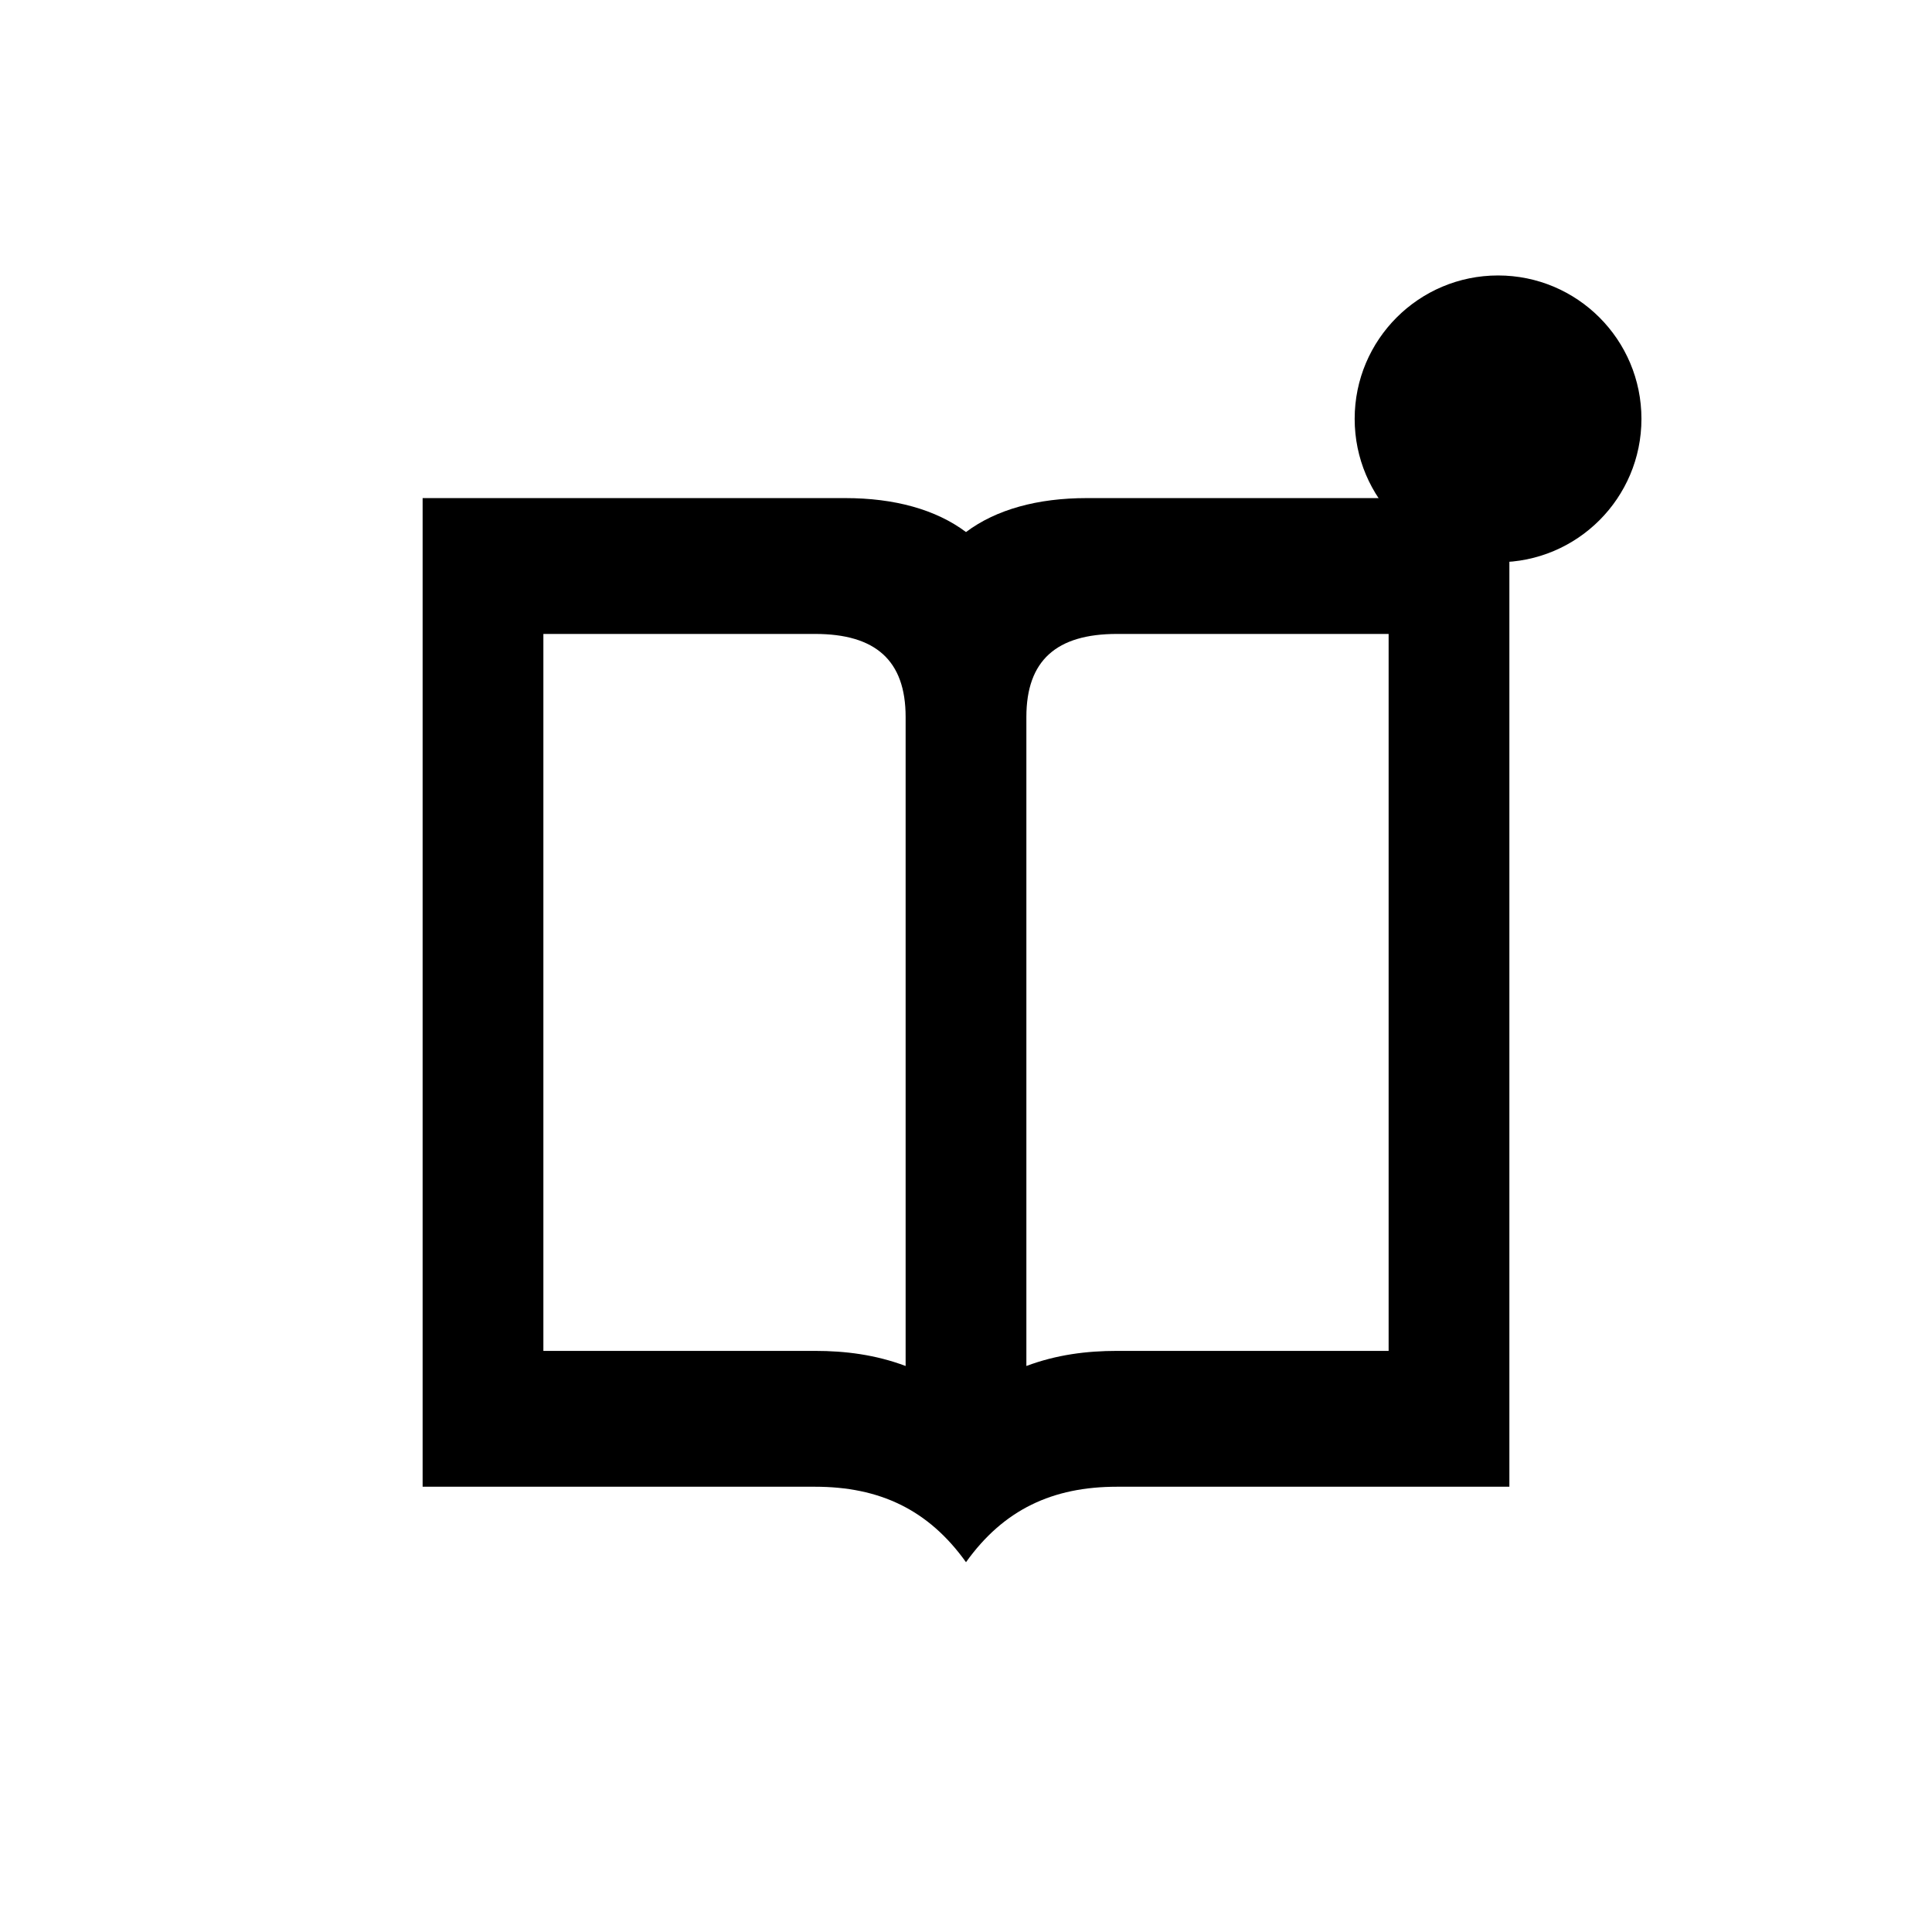
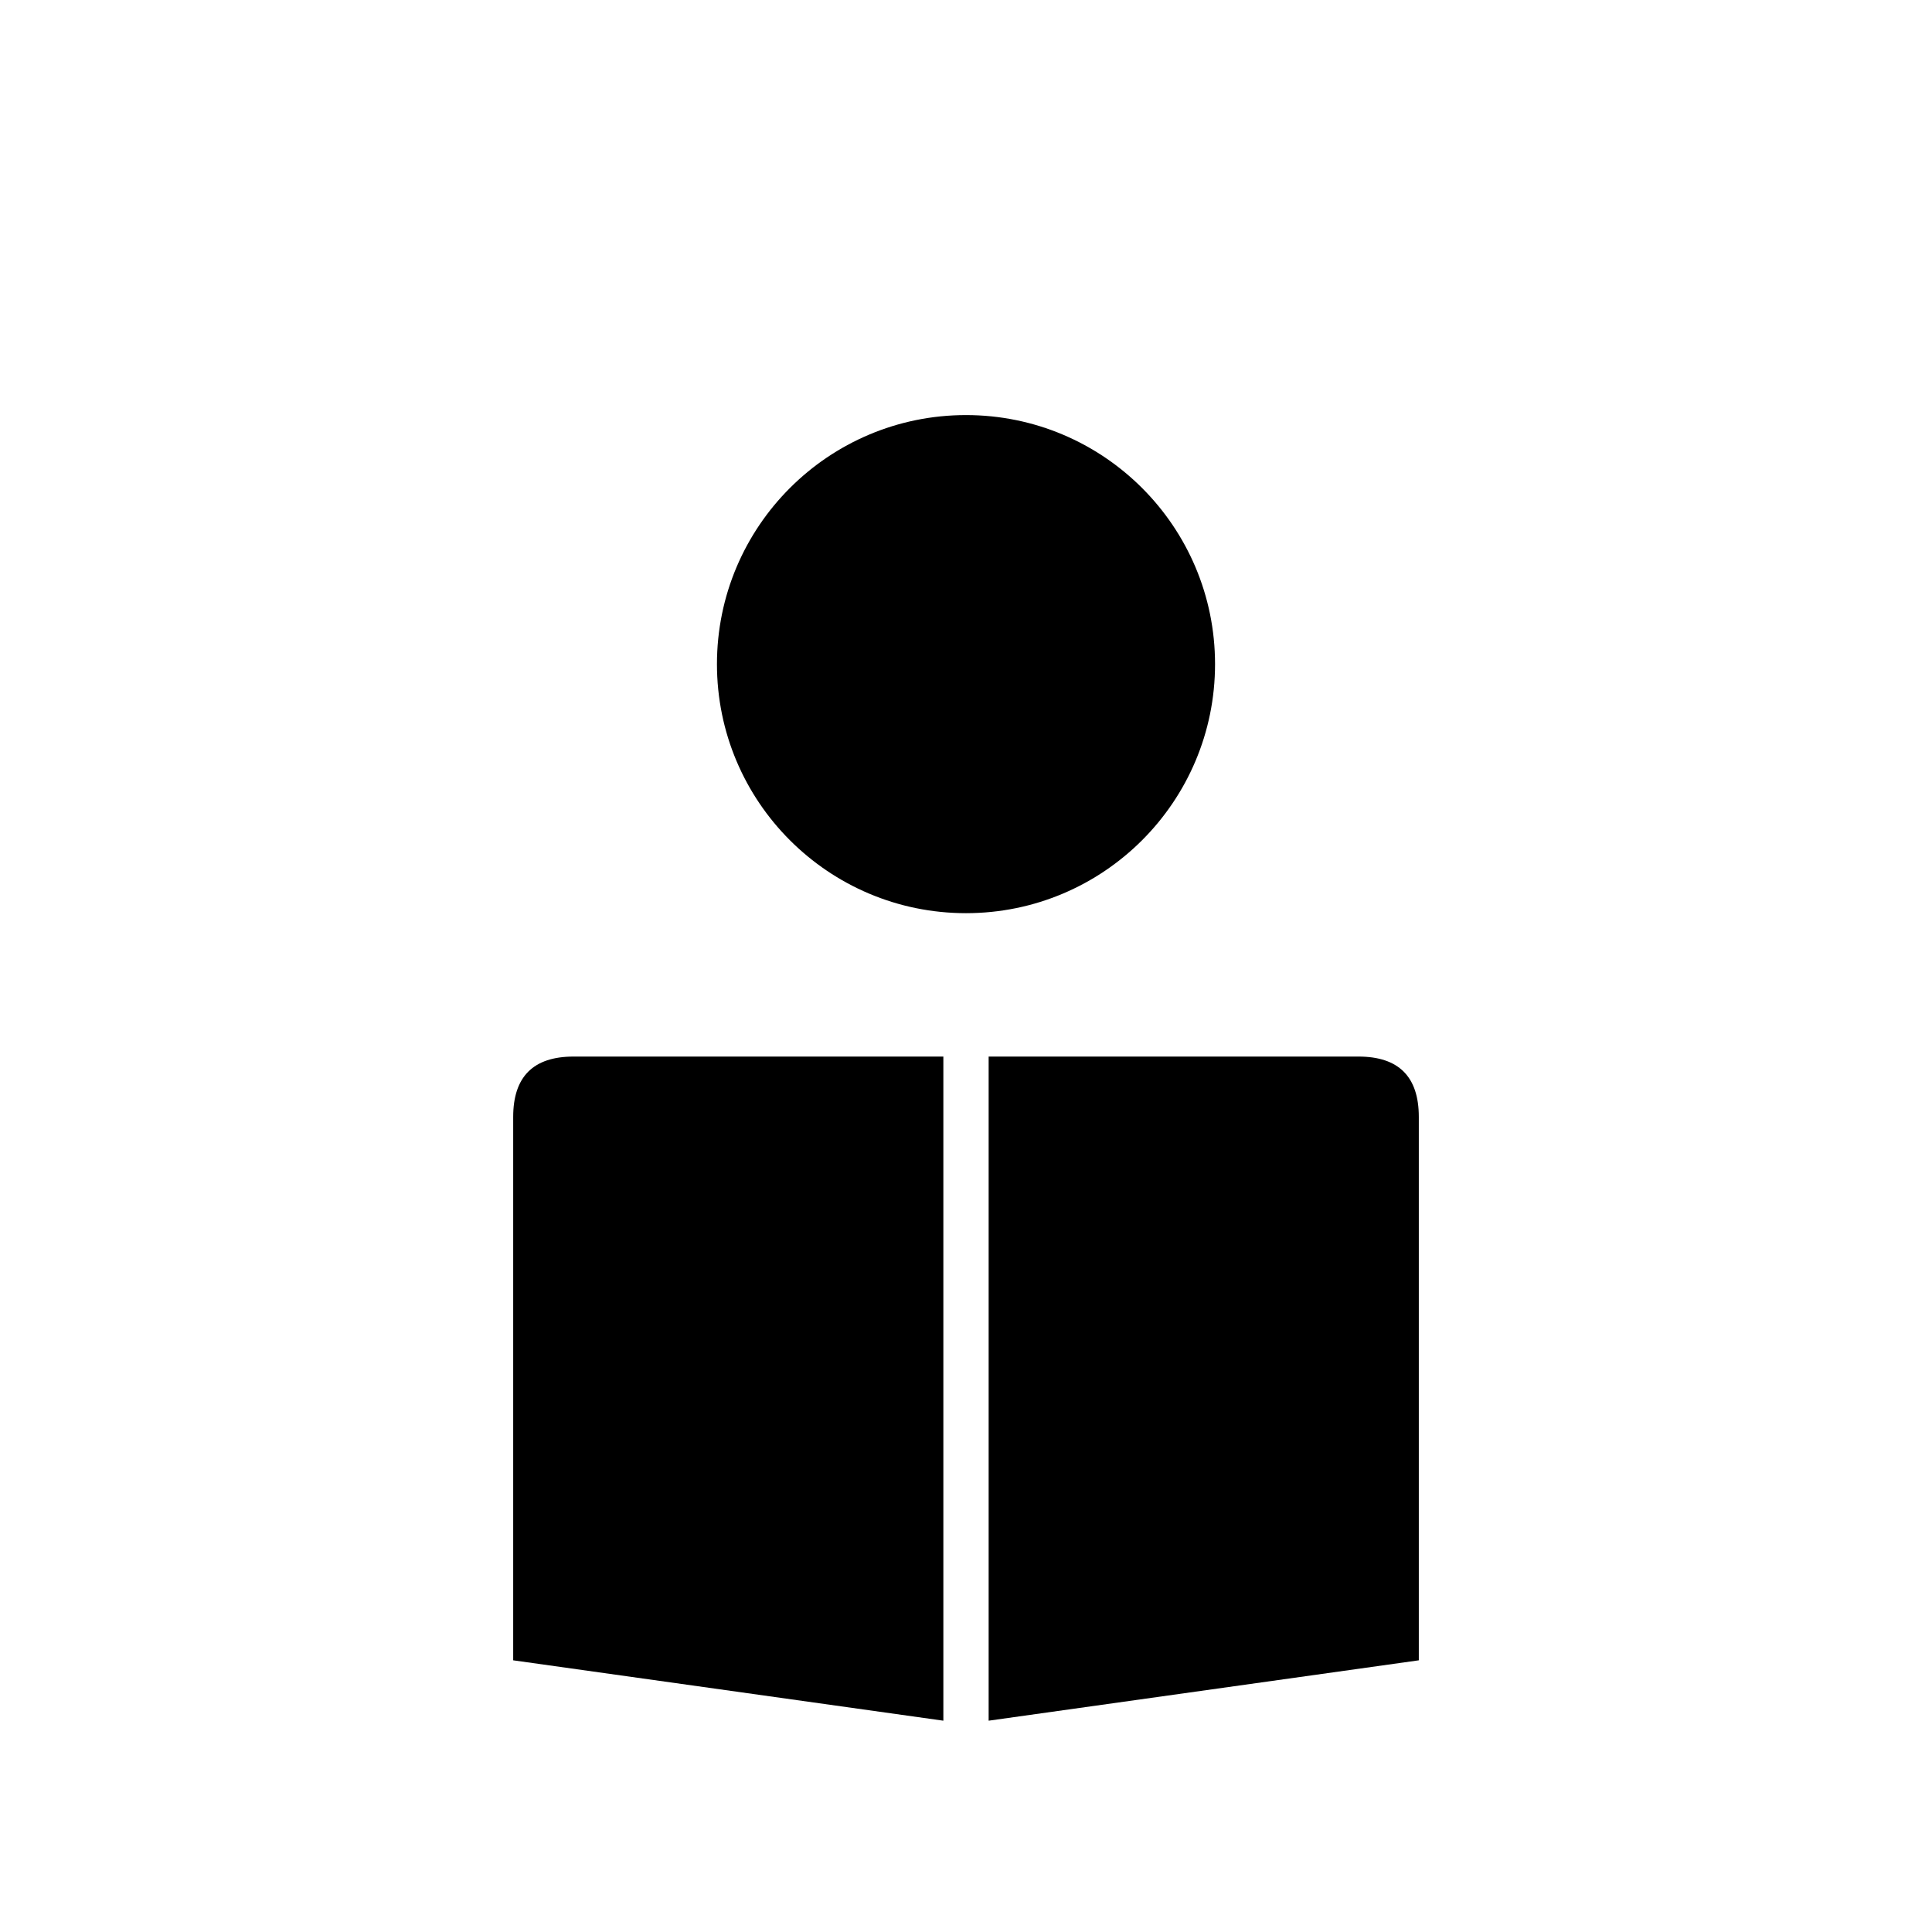
<svg xmlns="http://www.w3.org/2000/svg" viewBox="0 0 512 512">
-   <path fill="#000" d="M112 132h112c13 0 24 3 32 9 8-6 19-9 32-9h112v262H296c-17 0-30 6-40 20-10-14-23-20-40-20H112zm32 36v190h72c8 0 16 1 24 4V190c0-15-8-22-24-22zm224 0h-72c-16 0-24 7-24 22v172c8-3 16-4 24-4h72z" />
-   <circle fill="#000" cx="397" cy="111" r="38" />
+   <circle fill="#000" cx="256" cy="176" r="66" />
+   <path fill="#000" d="M152 280h98v176l-114-16v-144q0-16 16-16zM360 280h-98v176l114-16v-144q0-16-16-16z" />
</svg>
